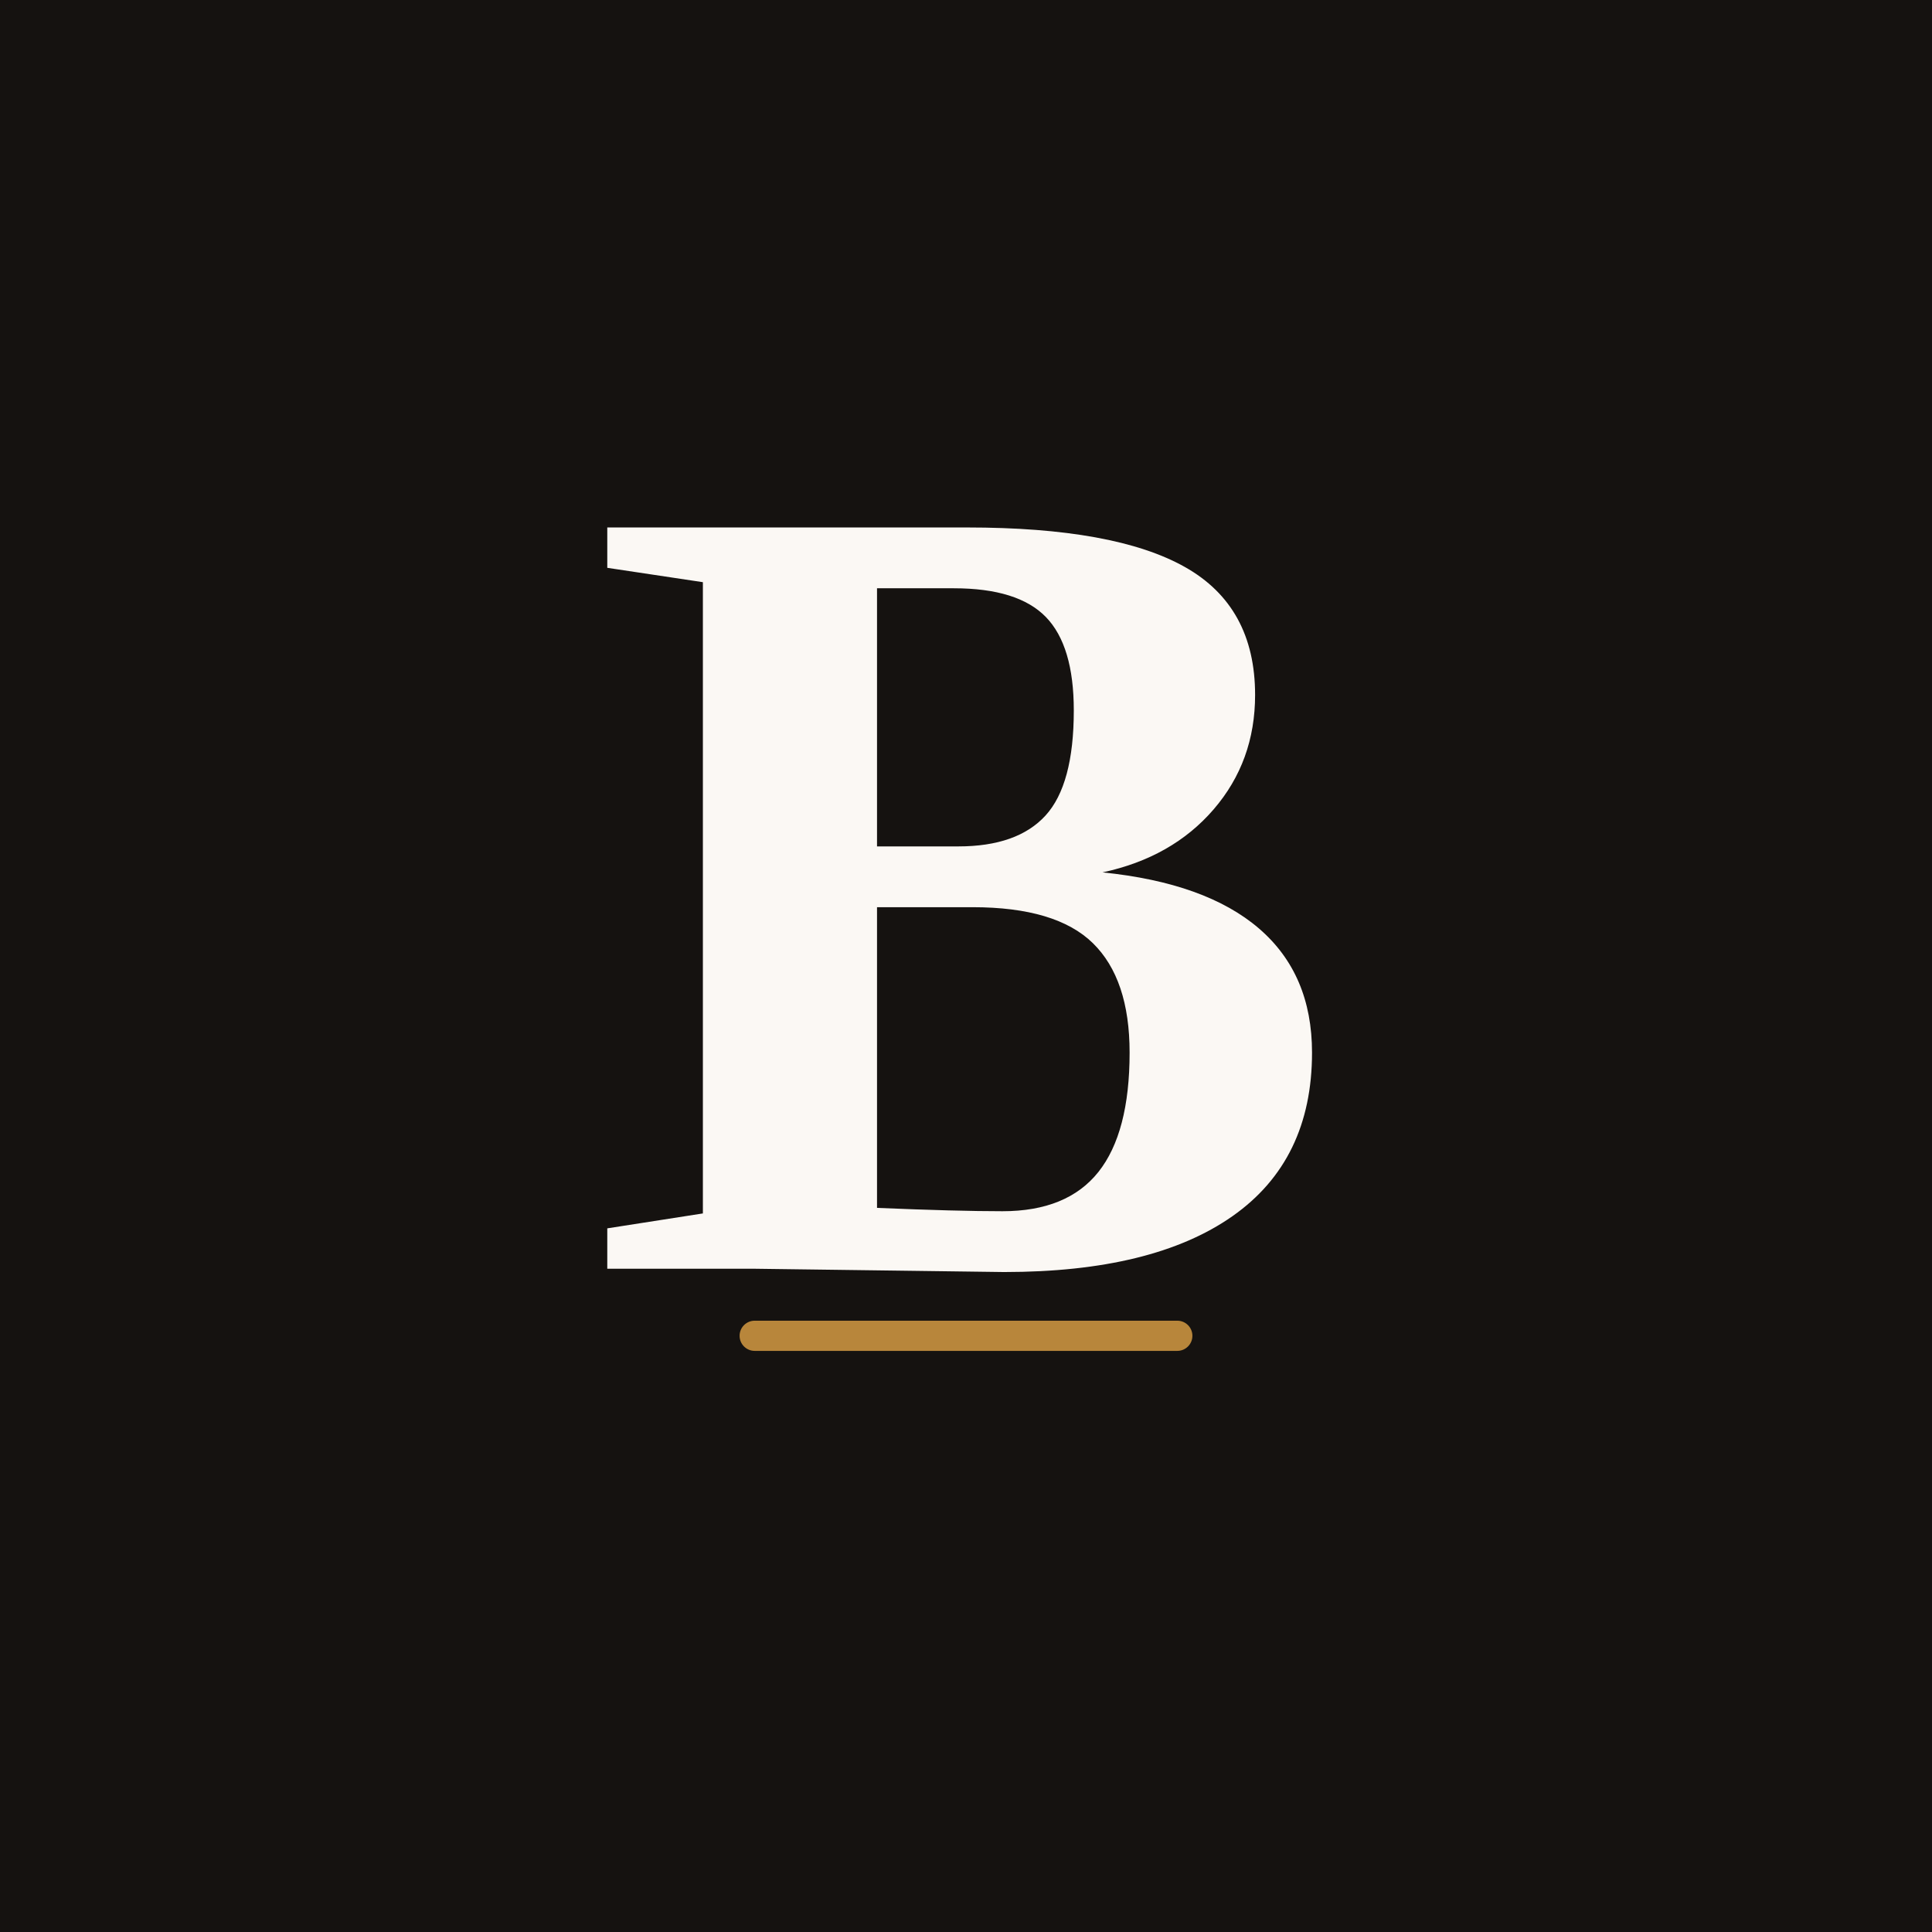
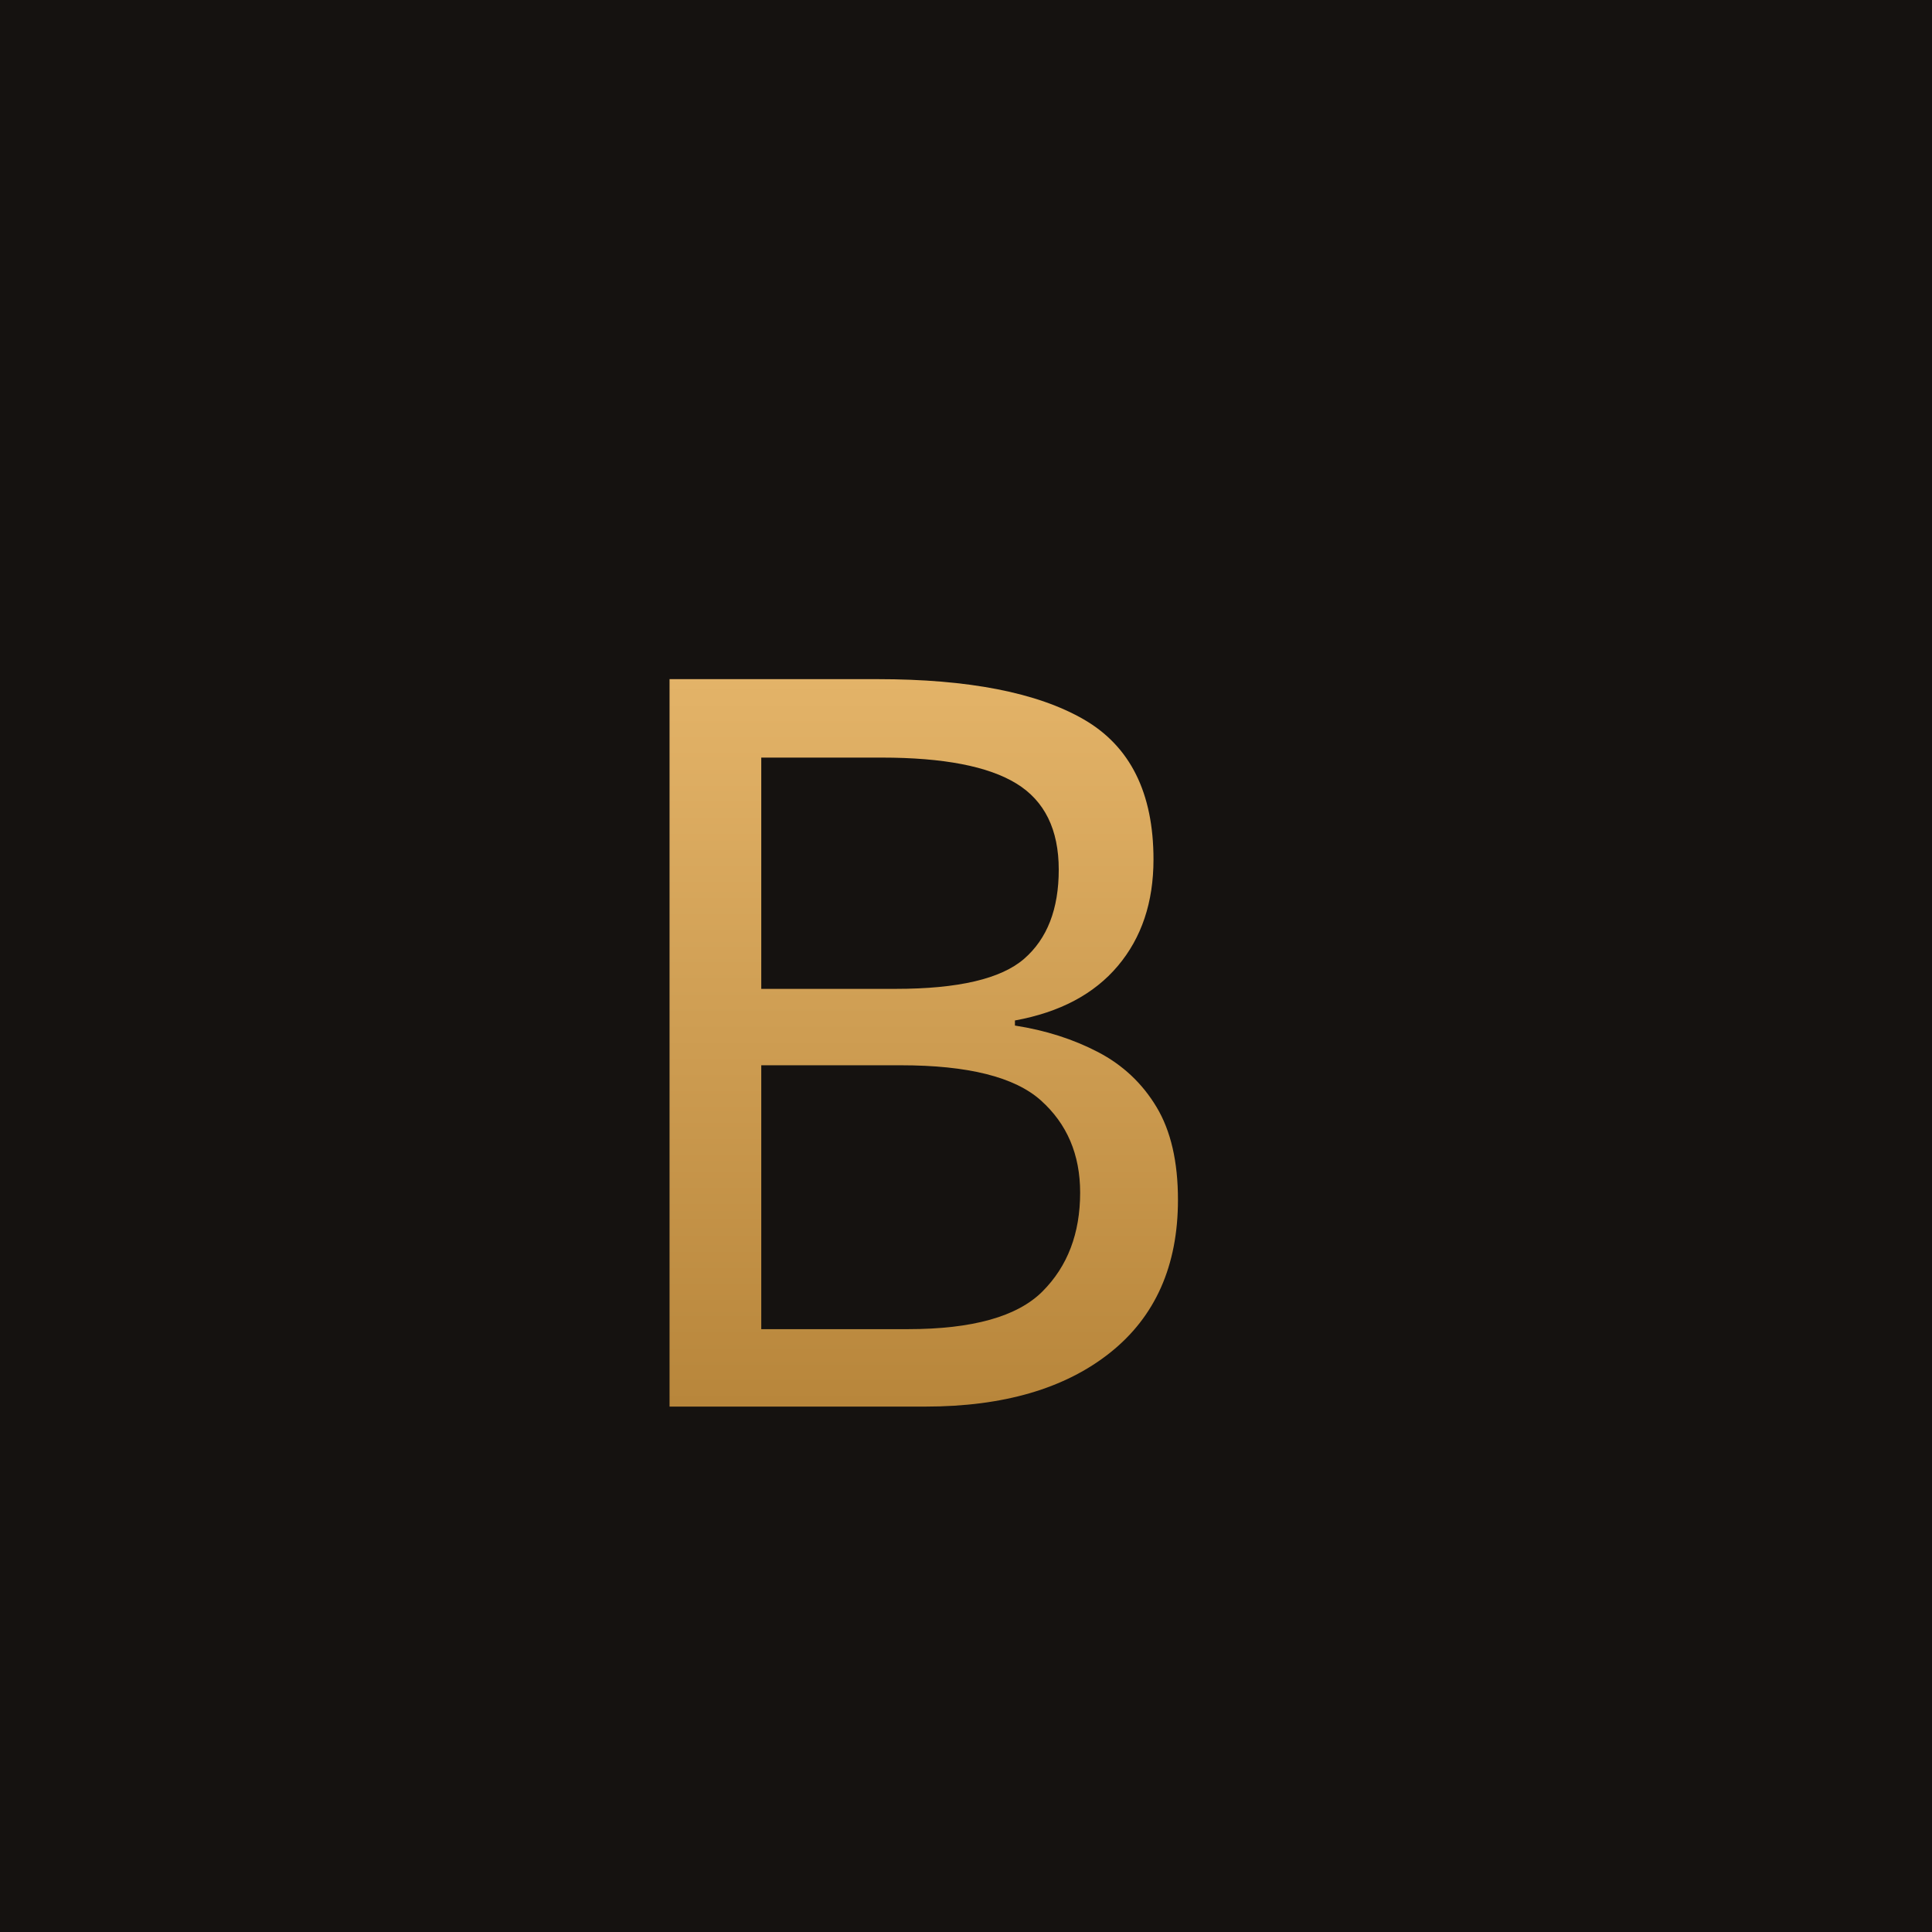
<svg xmlns="http://www.w3.org/2000/svg" width="1024" height="1024" viewBox="0 0 1024 1024">
+   <defs>
+     <linearGradient id="gold" x1="0%" y1="0%" x2="0%" y2="100%">
+       <stop offset="0%" stop-color="#E3B368" />
+       <stop offset="100%" stop-color="#B8863B" />
+     </linearGradient>
+   </defs>
  <rect width="1024" height="1024" fill="#151210" />
-   <text x="512" y="470" text-anchor="middle" dominant-baseline="central" font-family="Georgia, 'Times New Roman', serif" font-weight="700" font-size="600" fill="#FBF8F4">B</text>
-   <rect x="392" y="700" width="240" height="16" rx="8" fill="#B8863B" />
+   <text x="478" y="536" text-anchor="middle" dominant-baseline="central" font-family="Snell Roundhand" font-size="540" fill="url(#gold)">B</text>
</svg>
